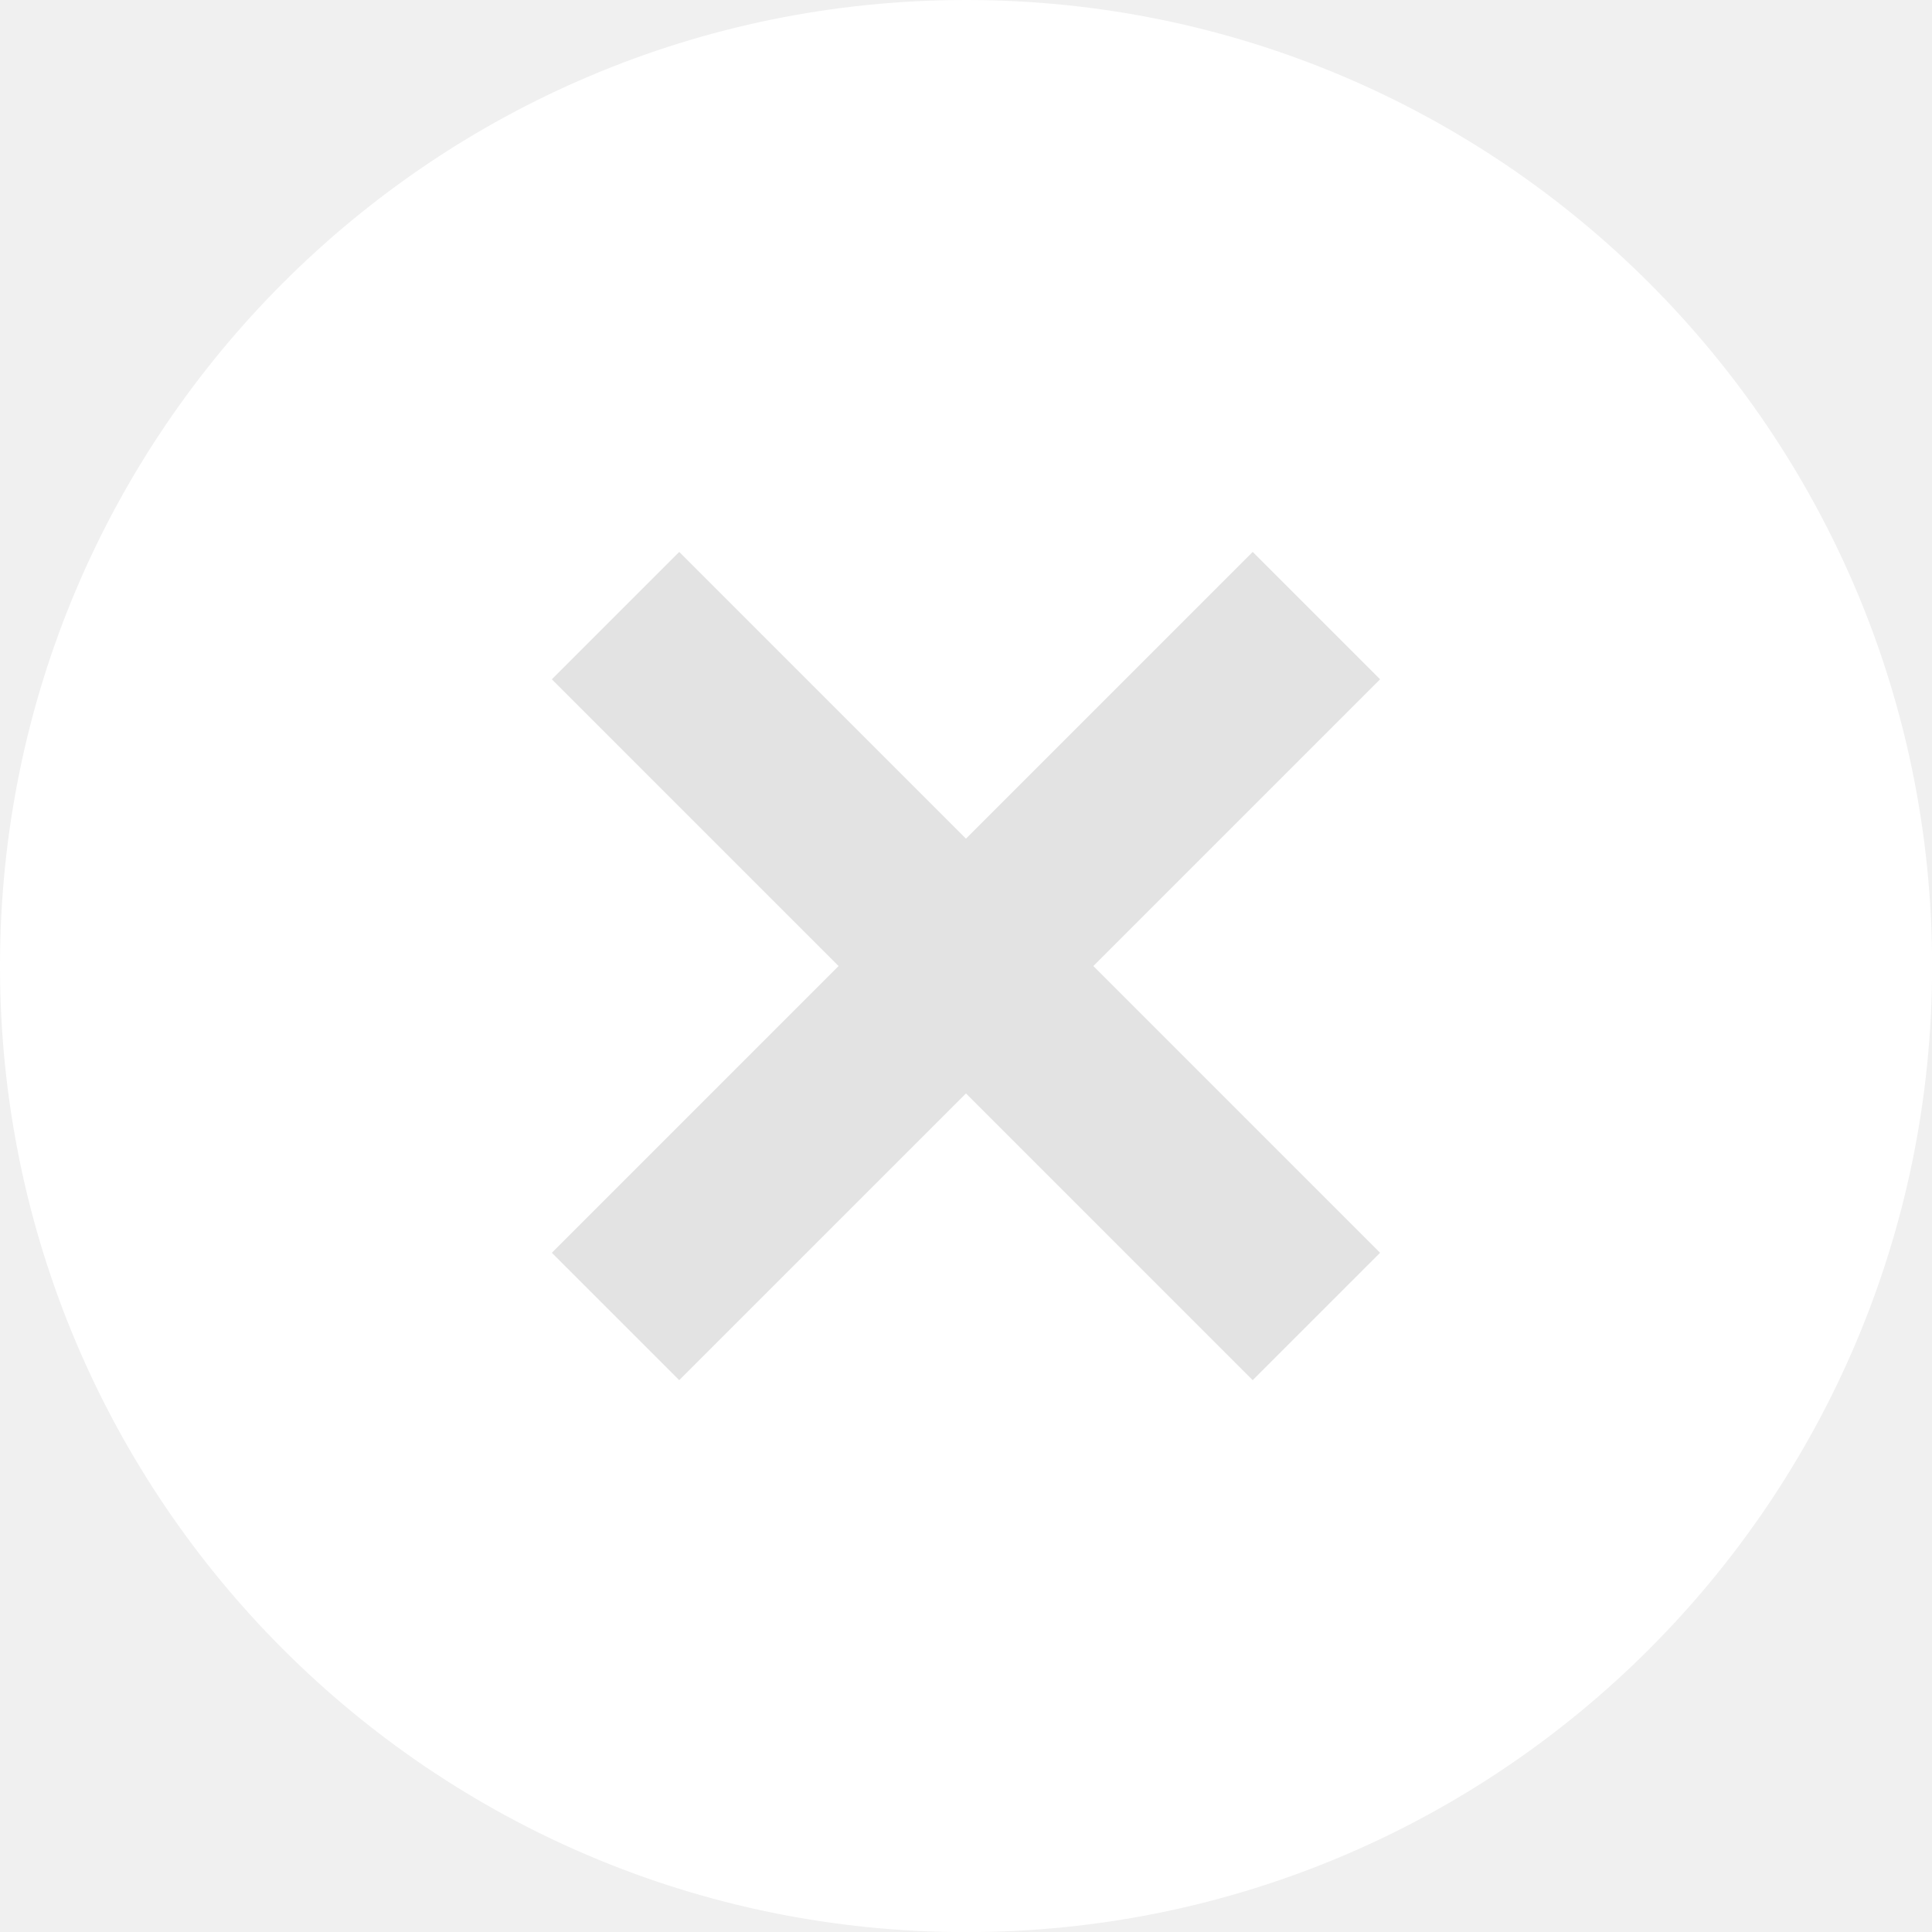
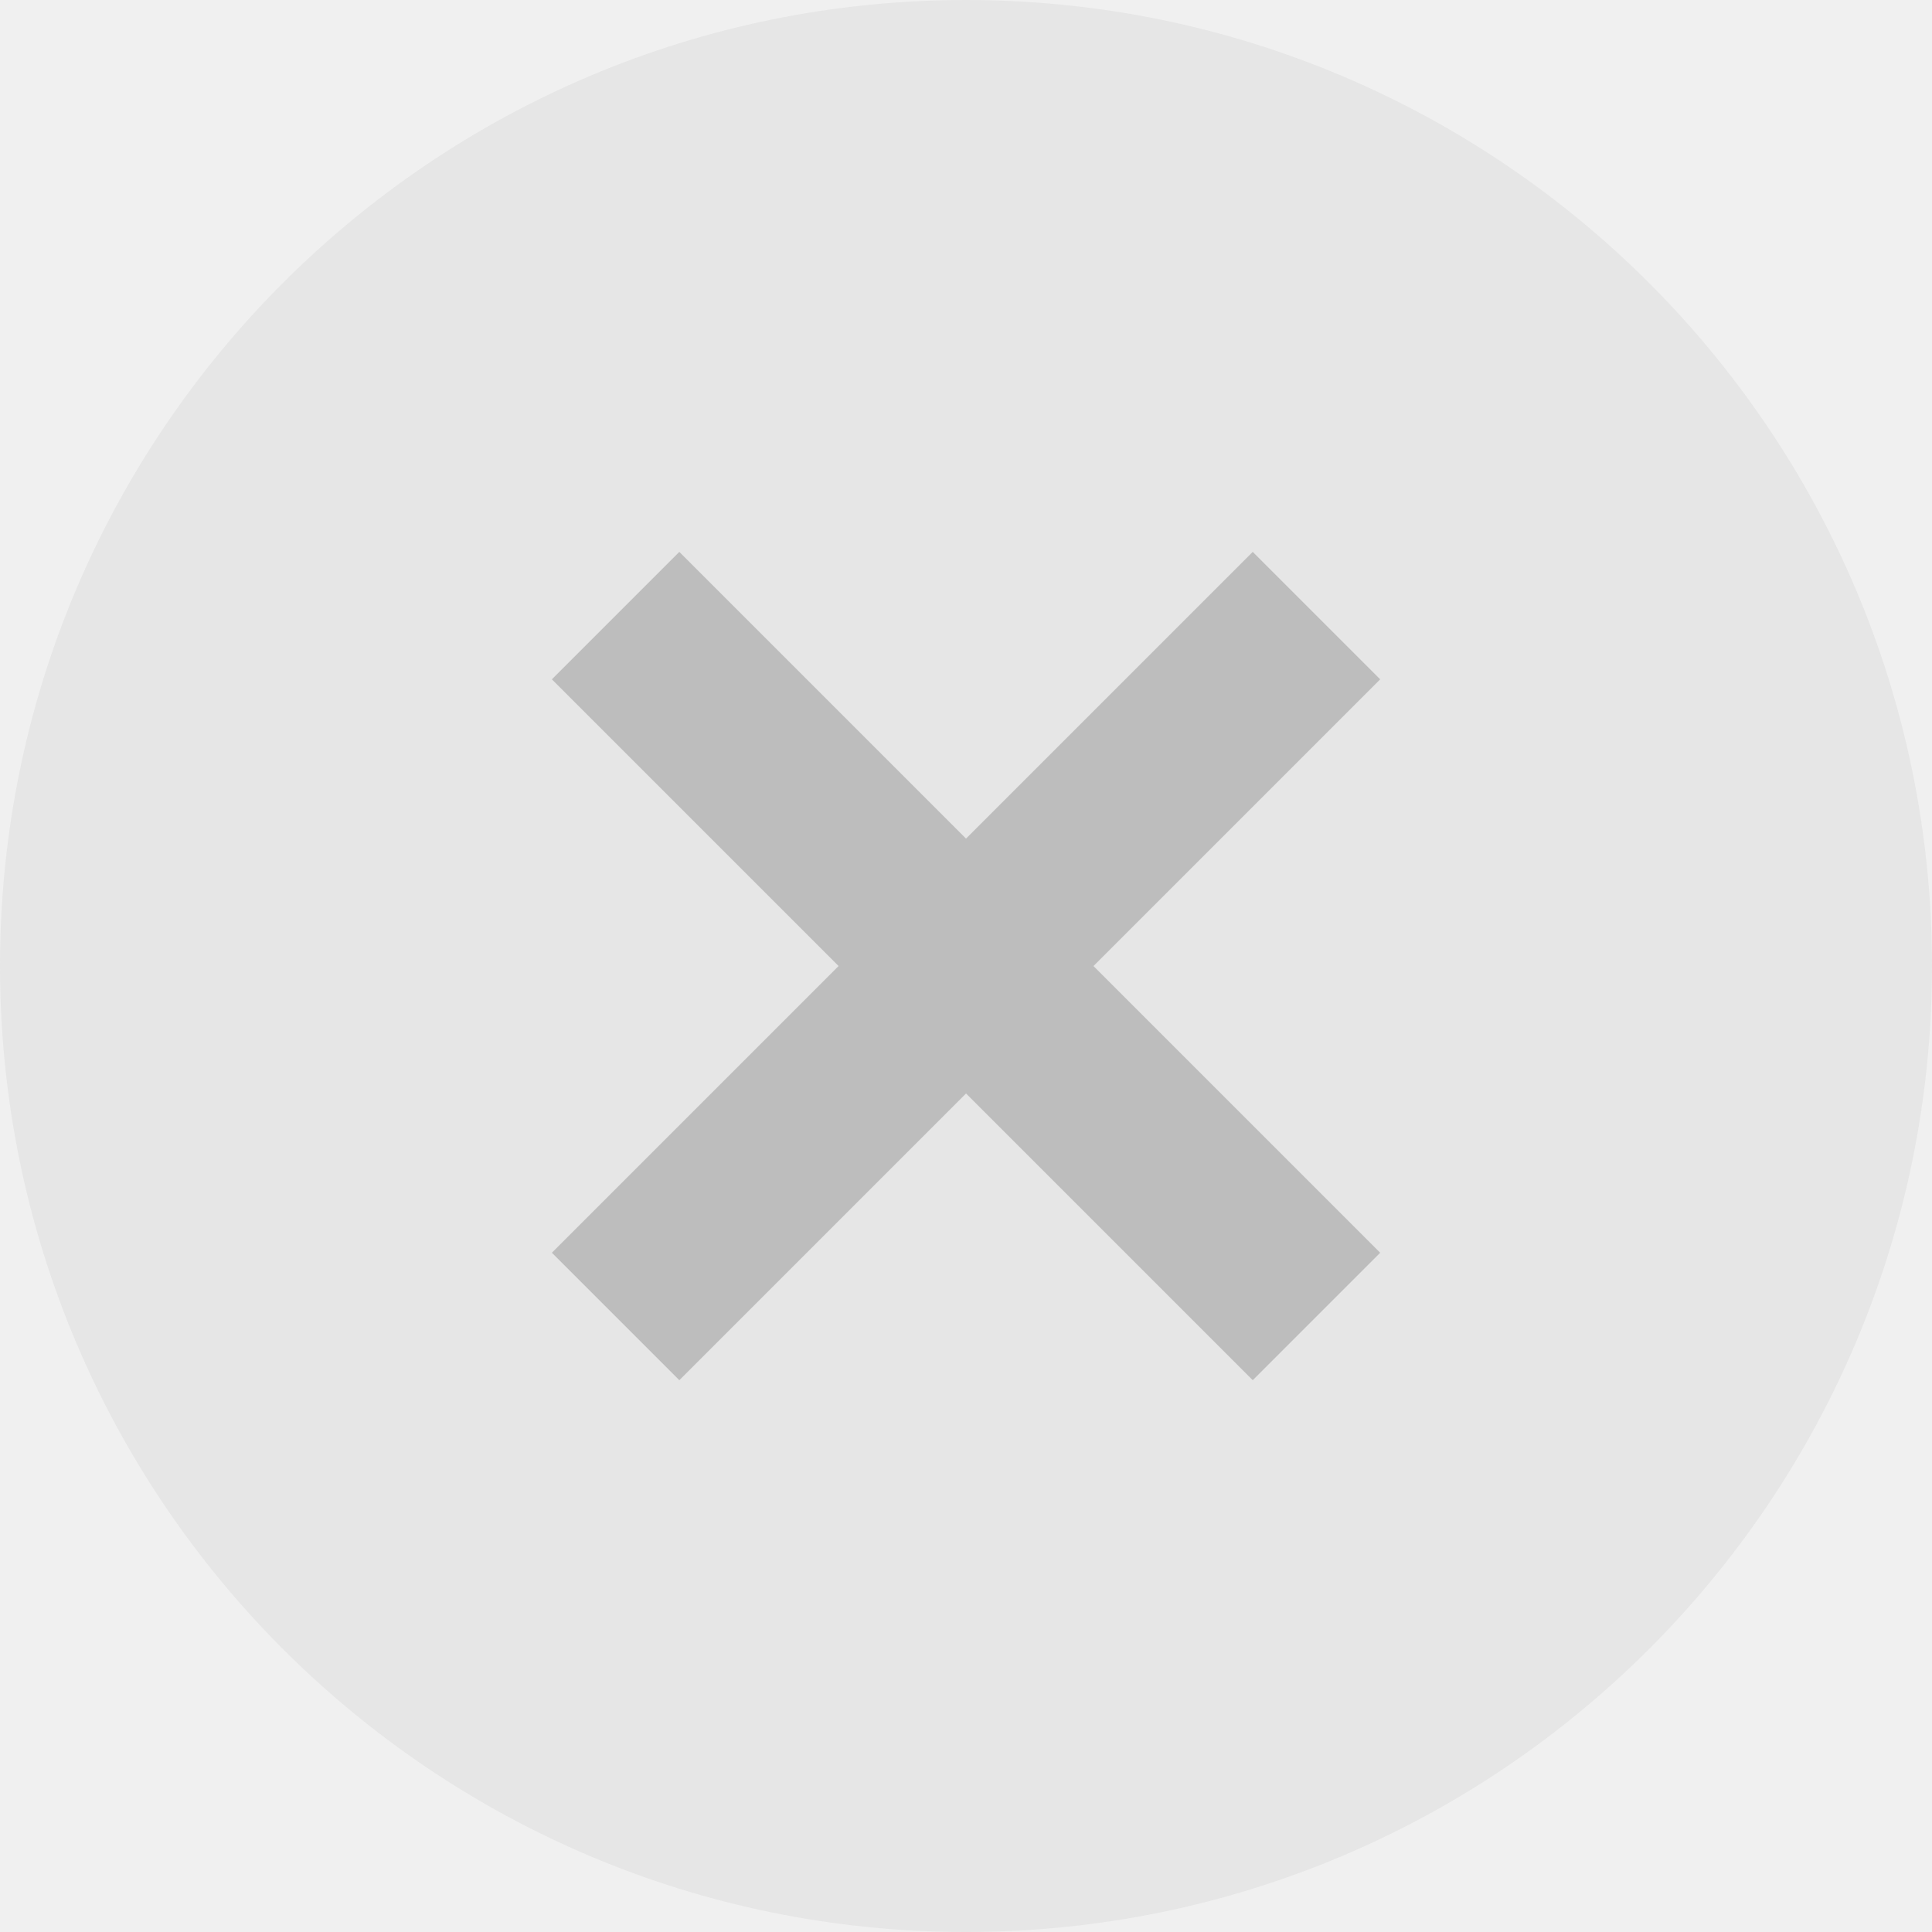
- <svg xmlns="http://www.w3.org/2000/svg" width="64" height="64" viewBox="0 0 16.933 16.933" version="1.1" id="svg1">
+ <svg xmlns="http://www.w3.org/2000/svg" width="76" height="76" viewBox="0 0 20.108 20.108" version="1.1" id="svg1">
  <defs id="defs1">
    <rect x="0" y="0" width="128" height="128" id="rect2" />
    <rect x="0" y="0" width="128" height="128" id="rect1" />
  </defs>
  <g id="layer1">
-     <circle style="fill:#ffffff;fill-opacity:1;stroke:none;stroke-width:0.832;stroke-linejoin:round;stroke-opacity:0.919" id="path1" cx="8.467" cy="8.467" r="8.467" />
-     <rect style="fill:#e3e3e3;fill-opacity:1;stroke:none;stroke-width:1.664;stroke-linejoin:round;stroke-opacity:0.919" id="rect3" width="1.579" height="8.687" x="-0.79" y="7.63" transform="rotate(-45)" />
-     <rect style="fill:#e3e3e3;fill-opacity:1;stroke:none;stroke-width:1.664;stroke-linejoin:round;stroke-opacity:0.919" id="rect4" width="1.579" height="8.687" x="11.184" y="-4.343" transform="rotate(45)" />
+     <circle style="fill:#e6e6e6;fill-opacity:1;stroke:none;stroke-width:0.988;stroke-linejoin:round;stroke-opacity:0.919" id="path1" cx="10.054" cy="10.054" r="10.054" />
+     <rect style="fill:#bdbdbd;fill-opacity:1;stroke:none;stroke-width:1.976;stroke-linejoin:round;stroke-opacity:0.919" id="rect3" width="1.876" height="10.316" x="-0.938" y="9.061" transform="rotate(-45)" />
+     <rect style="fill:#bdbdbd;fill-opacity:1;stroke:none;stroke-width:1.976;stroke-linejoin:round;stroke-opacity:0.919" id="rect4" width="1.876" height="10.316" x="13.281" y="-5.158" transform="rotate(45)" />
  </g>
</svg>
